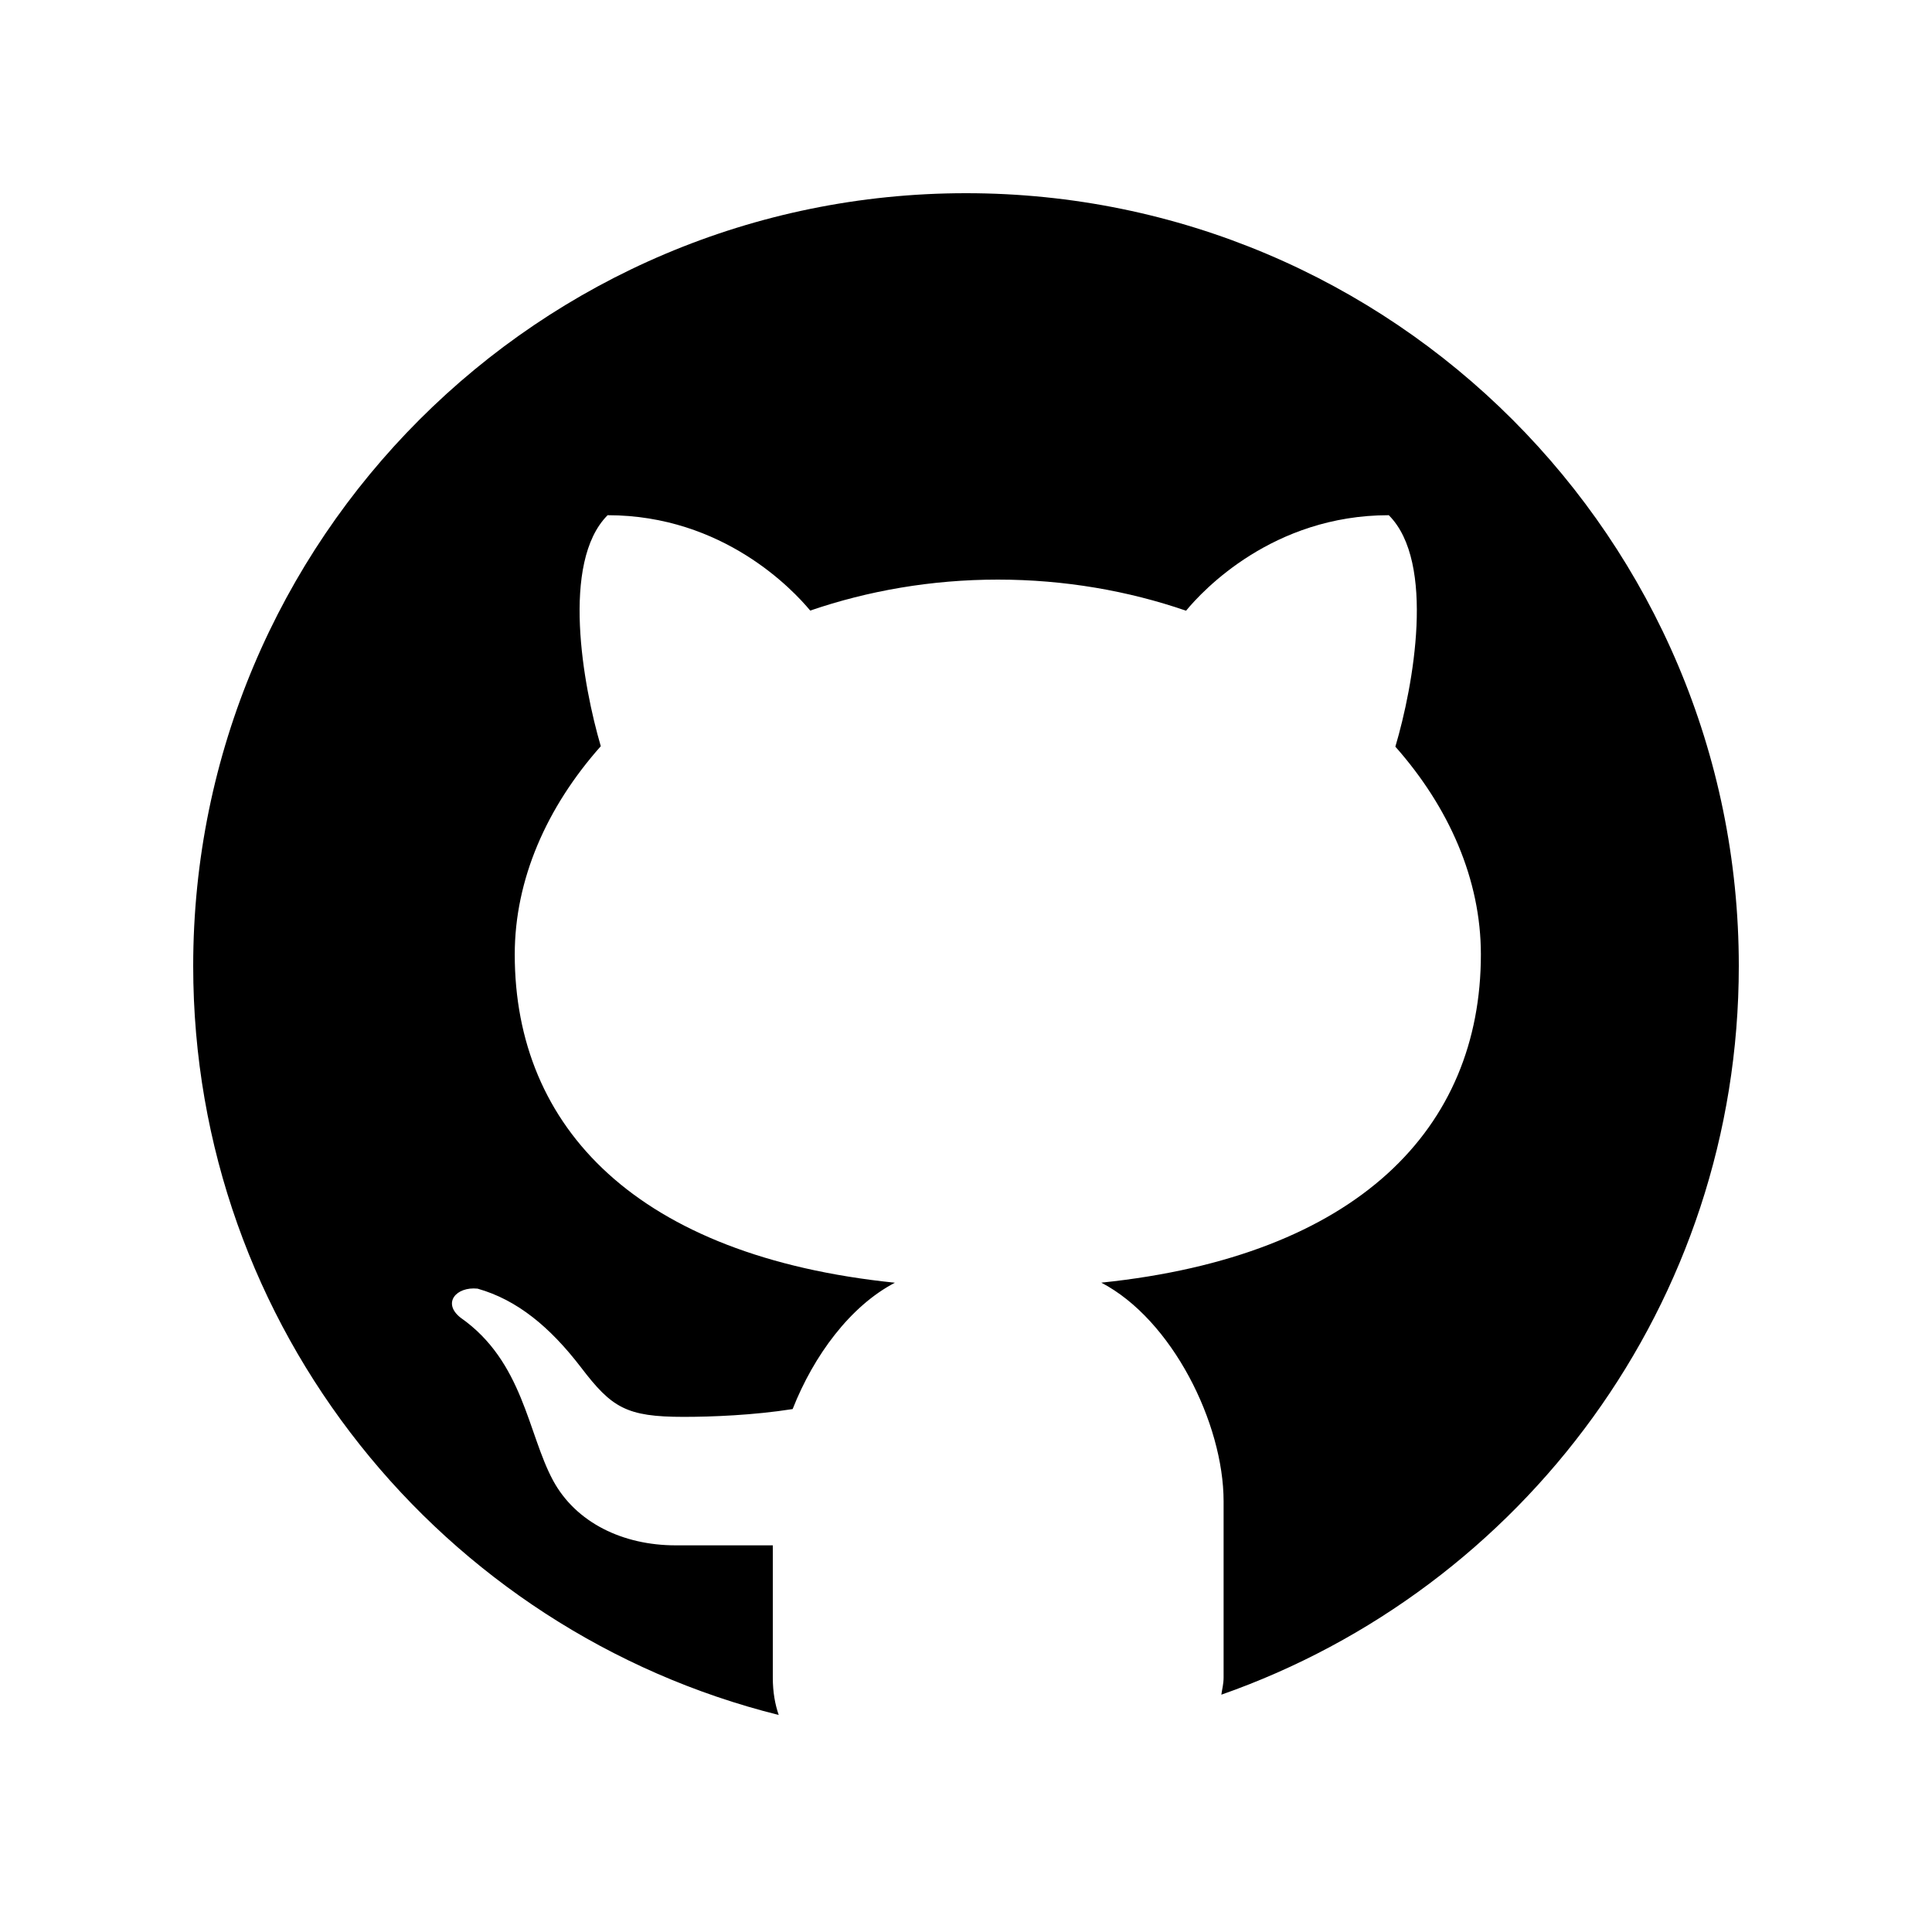
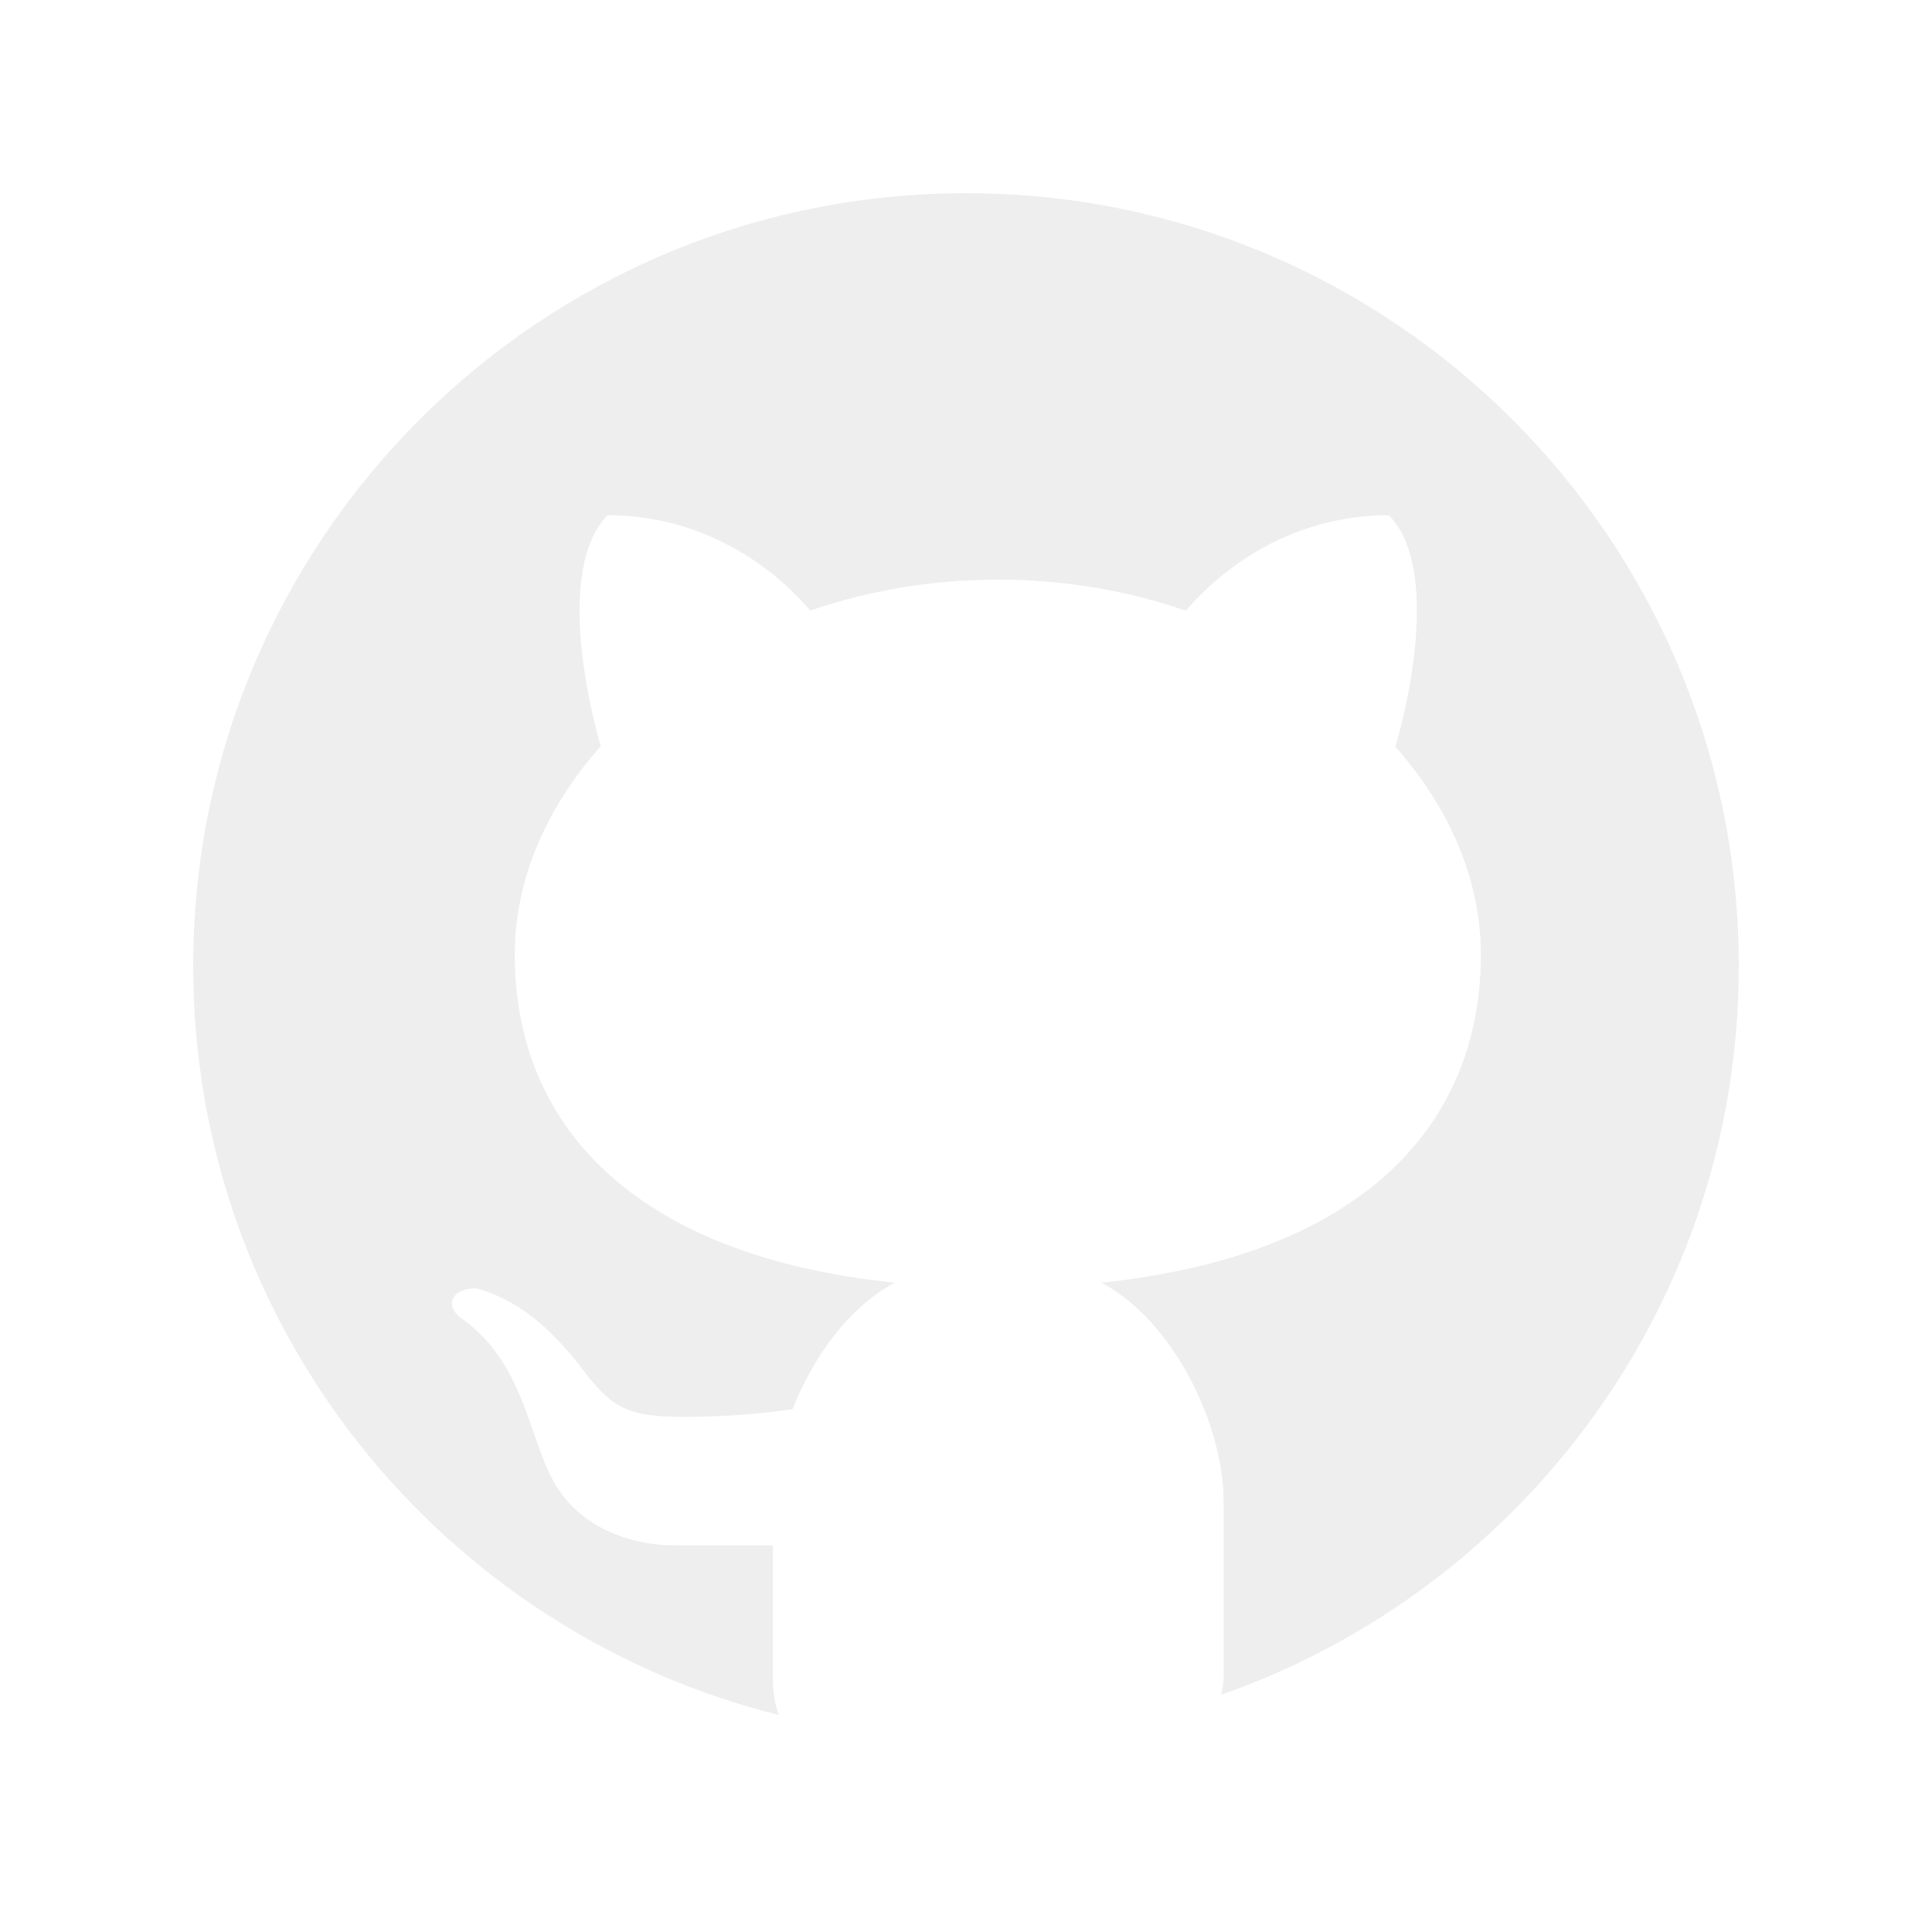
<svg xmlns="http://www.w3.org/2000/svg" viewBox="0 0 30 30" width="480px" height="480px">
-   <path d="M15,3C8.373,3,3,8.373,3,15c0,5.623,3.872,10.328,9.092,11.63C12.036,26.468,12,26.28,12,26.047v-2.051c-0.487,0-1.303,0-1.508,0c-0.821,0-1.551-0.353-1.905-1.009c-0.393-0.729-0.461-1.844-1.435-2.526c-0.289-0.227-0.069-0.486,0.264-0.451c0.615,0.174,1.125,0.596,1.605,1.222c0.478,0.627,0.703,0.769,1.596,0.769c0.433,0,1.081-0.025,1.691-0.121c0.328-0.833,0.895-1.6,1.588-1.962c-3.996-0.411-5.903-2.399-5.903-5.098c0-1.162,0.495-2.286,1.336-3.233C9.053,10.647,8.706,8.73,9.435,8c1.798,0,2.885,1.166,3.146,1.481C13.477,9.174,14.461,9,15.495,9c1.036,0,2.024,0.174,2.922,0.483C18.675,9.17,19.763,8,21.565,8c0.732,0.731,0.381,2.656,0.102,3.594c0.836,0.945,1.328,2.066,1.328,3.226c0,2.697-1.904,4.684-5.894,5.097C18.199,20.49,19,22.1,19,23.313v2.734c0,0.104-0.023,0.179-0.035,0.268C23.641,24.676,27,20.236,27,15C27,8.373,21.627,3,15,3z" />
+   <path fill="#EEEEEE" d="M15,3C8.373,3,3,8.373,3,15c0,5.623,3.872,10.328,9.092,11.63C12.036,26.468,12,26.28,12,26.047v-2.051     c-0.487,0-1.303,0-1.508,0c-0.821,0-1.551-0.353-1.905-1.009c-0.393-0.729-0.461-1.844-1.435-2.526     c-0.289-0.227-0.069-0.486,0.264-0.451c0.615,0.174,1.125,0.596,1.605,1.222c0.478,0.627,0.703,0.769,1.596,0.769     c0.433,0,1.081-0.025,1.691-0.121c0.328-0.833,0.895-1.6,1.588-1.962c-3.996-0.411-5.903-2.399-5.903-5.098     c0-1.162,0.495-2.286,1.336-3.233C9.053,10.647,8.706,8.73,9.435,8c1.798,0,2.885,1.166,3.146,1.481     C13.477,9.174,14.461,9,15.495,9c1.036,0,2.024,0.174,2.922,0.483C18.675,9.17,19.763,8,21.565,8     c0.732,0.731,0.381,2.656,0.102,3.594c0.836,0.945,1.328,2.066,1.328,3.226c0,2.697-1.904,4.684-5.894,5.097     C18.199,20.49,19,22.1,19,23.313v2.734c0,0.104-0.023,0.179-0.035,0.268C23.641,24.676,27,20.236,27,15     C27,8.373,21.627,3,15,3z" />
</svg>
